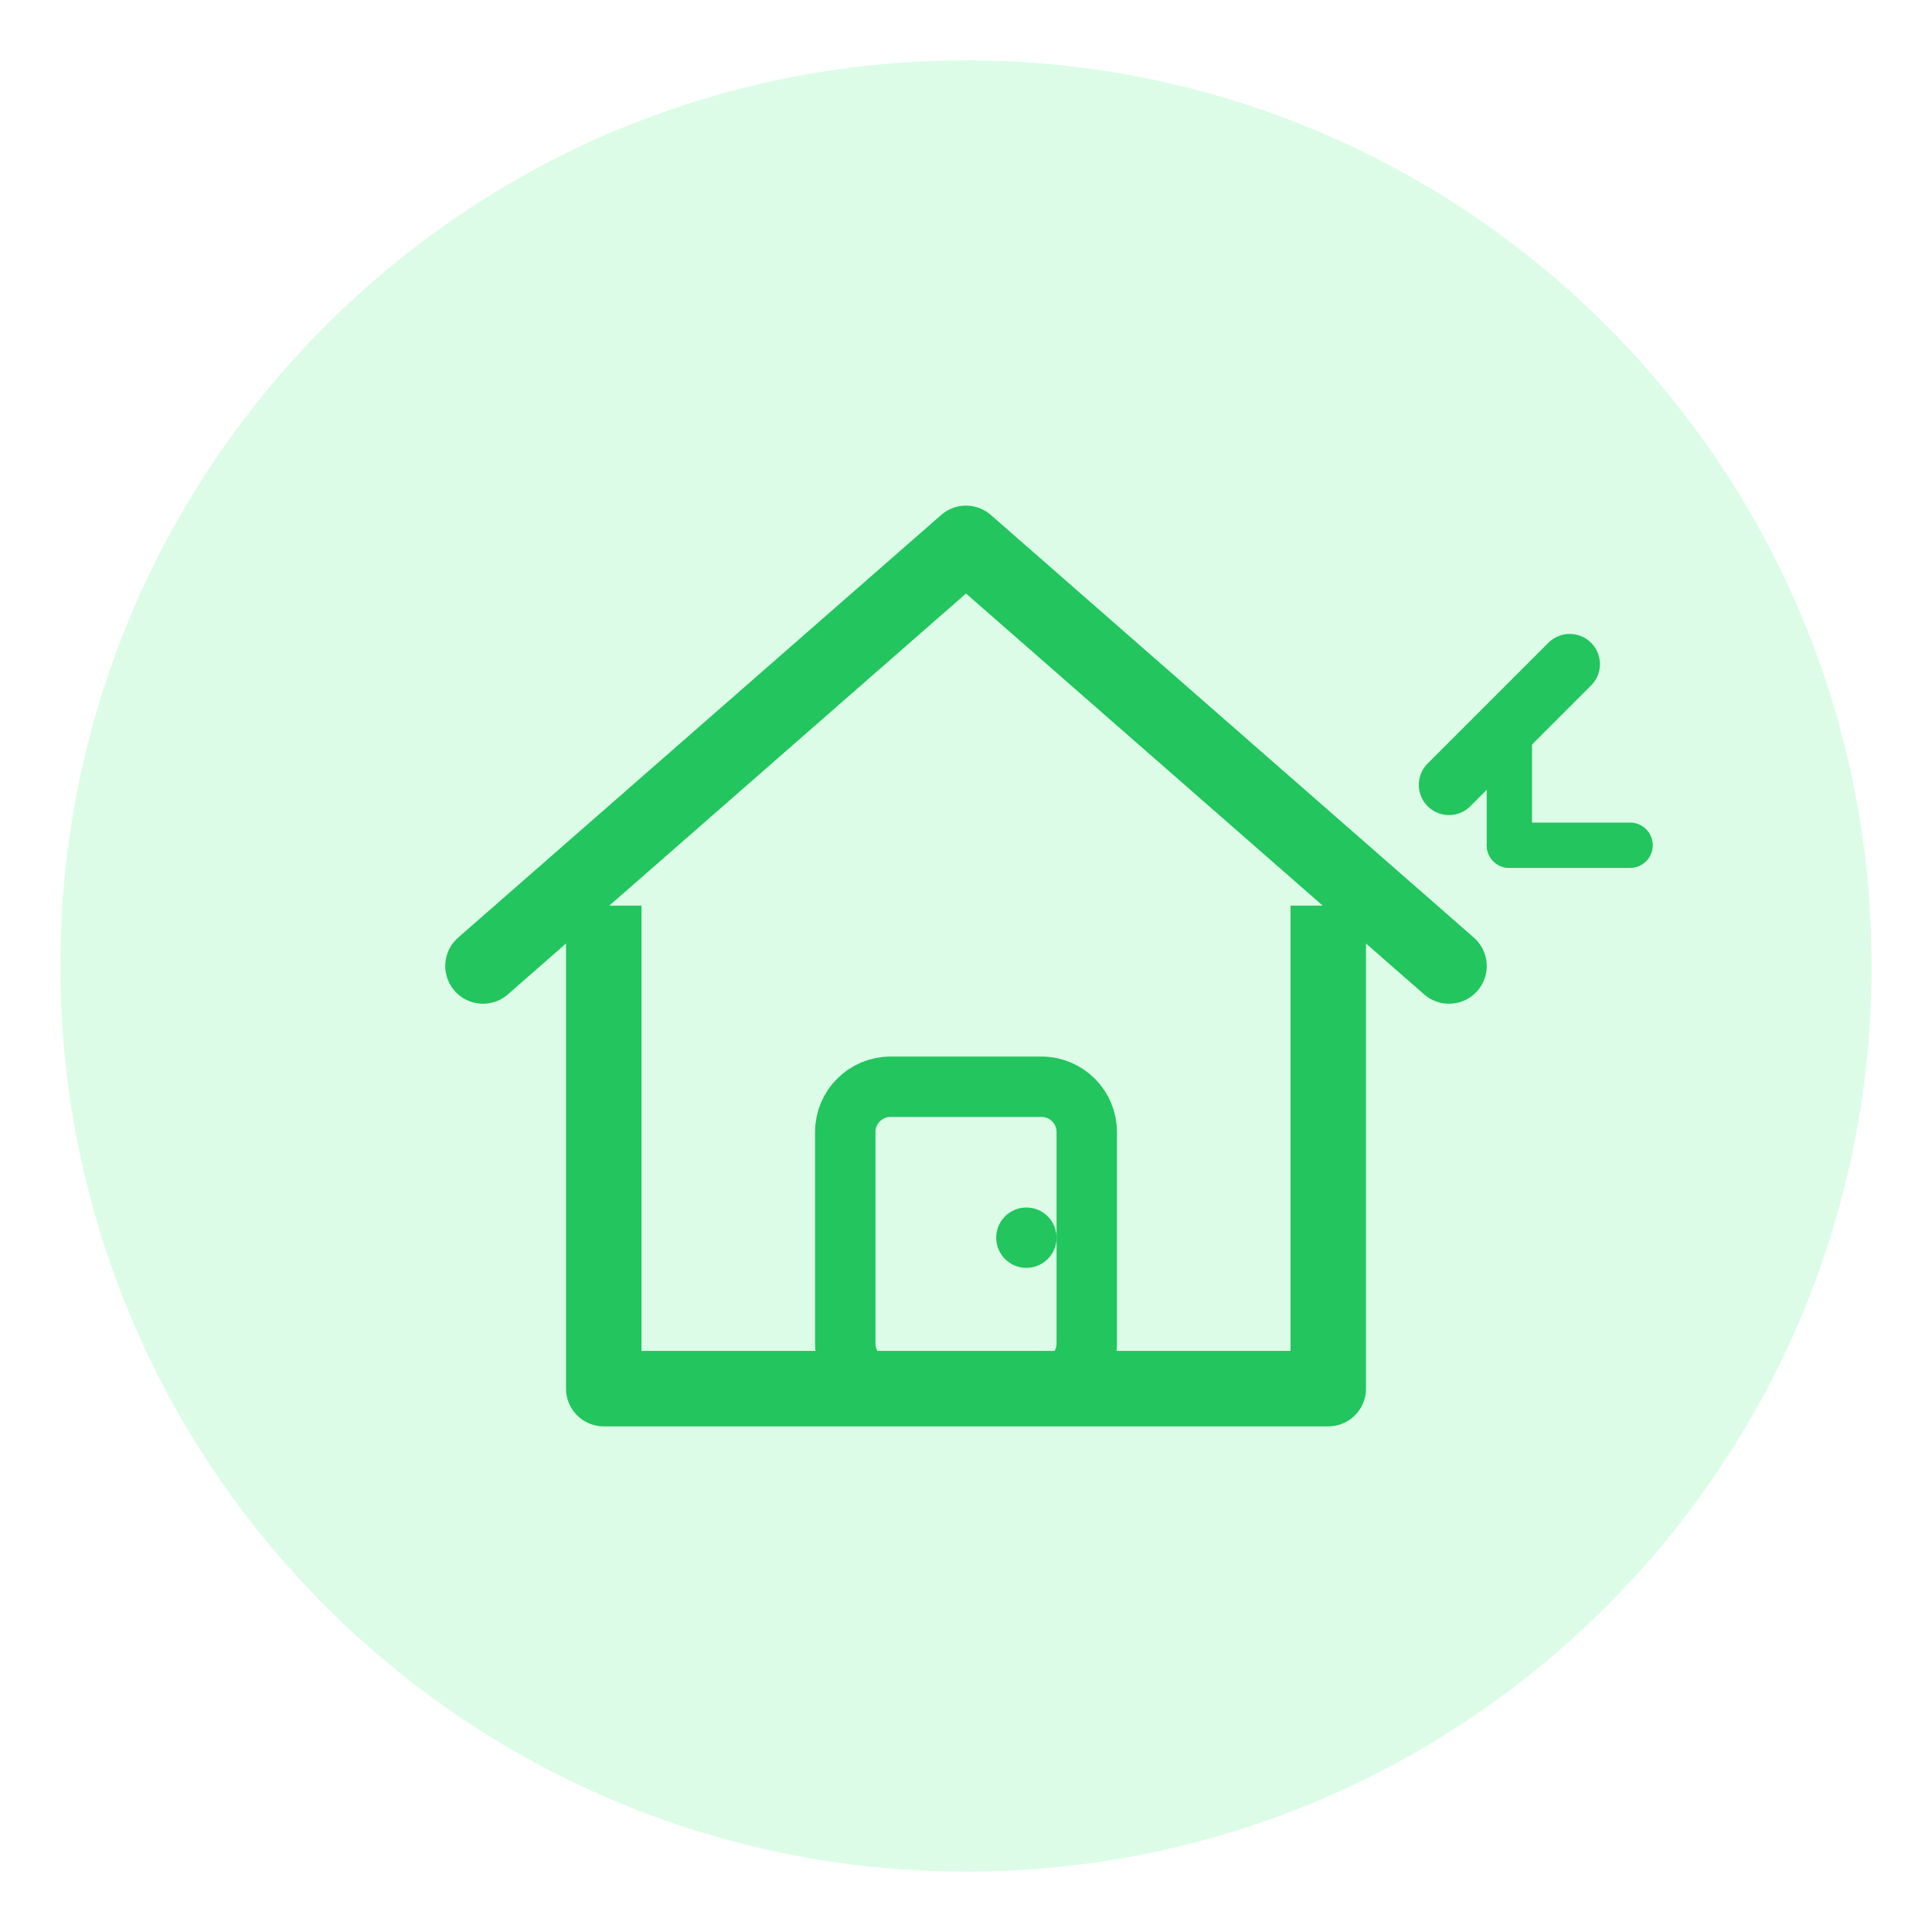
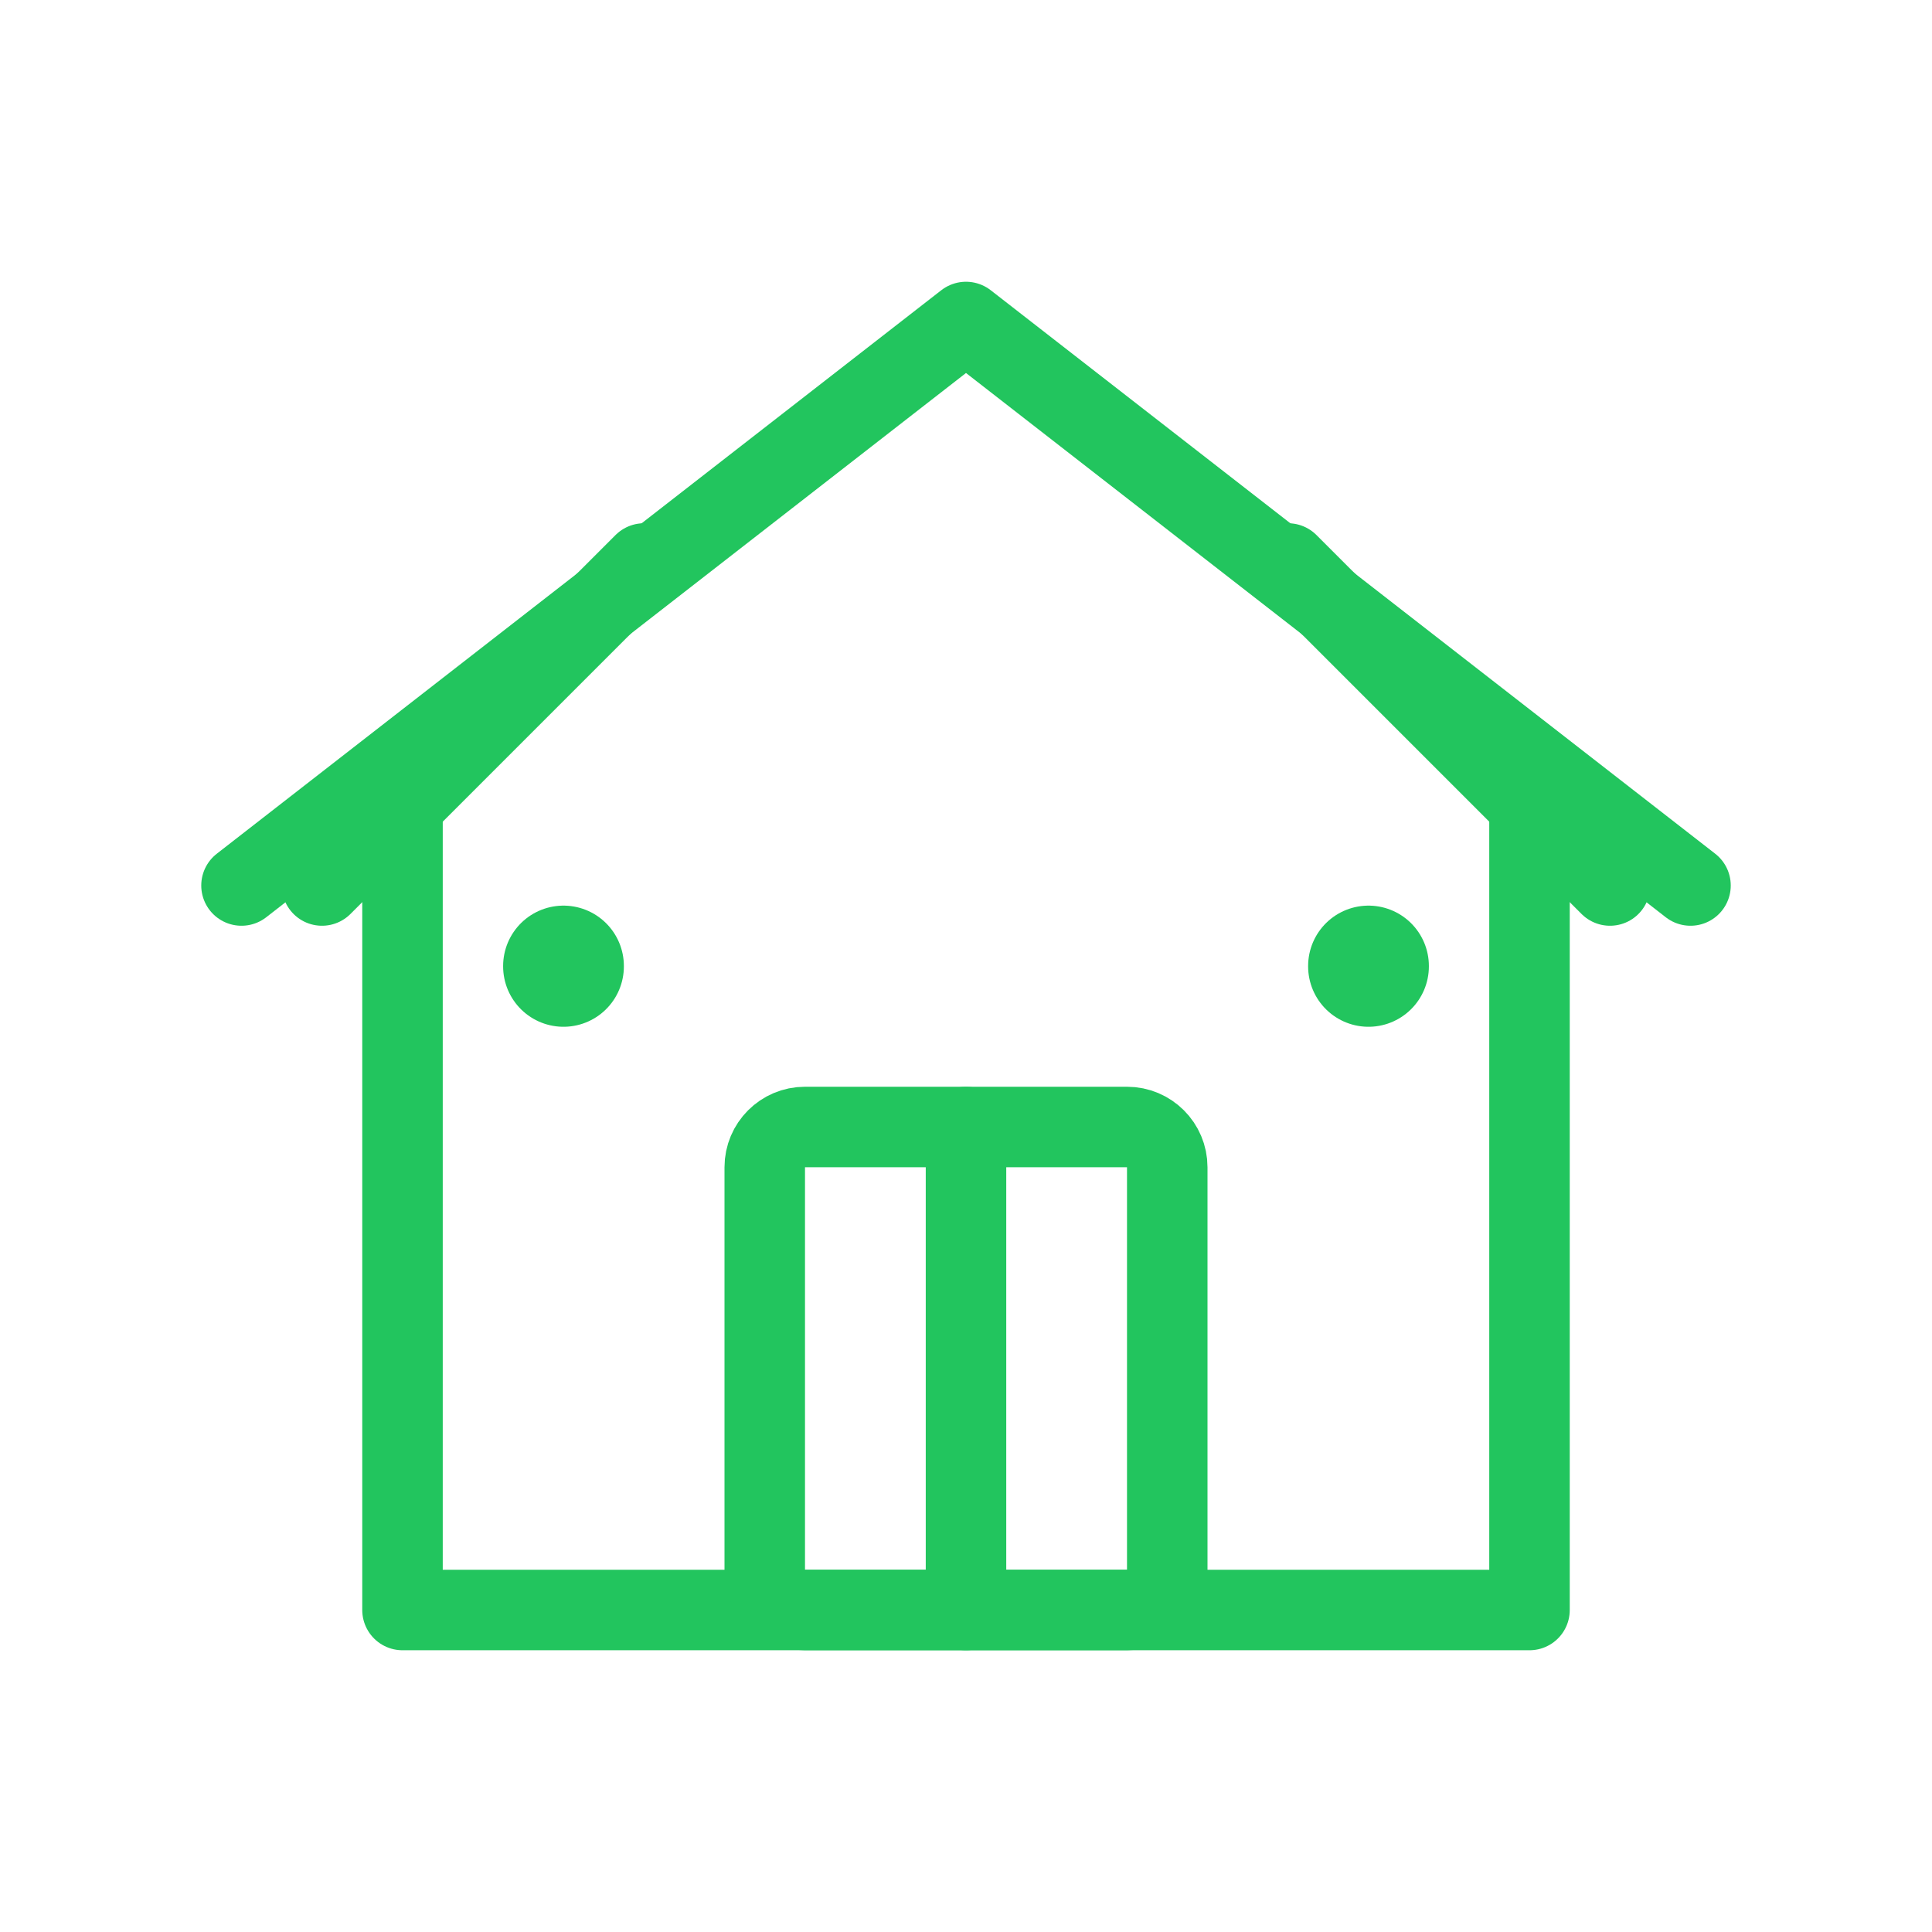
- <svg xmlns="http://www.w3.org/2000/svg" viewBox="0 0 64 64" fill="none">
-   <circle cx="32" cy="32" r="30" fill="#dcfce7" />
-   <path d="M16 32 L32 18 L48 32" fill="none" stroke="#22c55e" stroke-width="2.5" stroke-linecap="round" stroke-linejoin="round" />
-   <path d="M20 30 L20 46 L44 46 L44 30" fill="none" stroke="#22c55e" stroke-width="2.5" stroke-linejoin="round" />
-   <rect x="28" y="36" width="8" height="10" rx="1.5" fill="none" stroke="#22c55e" stroke-width="2" />
-   <circle cx="34" cy="41" r="1" fill="#22c55e" />
-   <path d="M48 26 L52 22" stroke="#22c55e" stroke-width="2" stroke-linecap="round" />
-   <path d="M50 28 L54 28" stroke="#22c55e" stroke-width="1.5" stroke-linecap="round" />
-   <path d="M50 24 L50 28" stroke="#22c55e" stroke-width="1.5" stroke-linecap="round" />
+ <svg xmlns="http://www.w3.org/2000/svg" viewBox="0 0 48 48" fill="none" stroke="#22c55e" stroke-width="2" stroke-linecap="round" stroke-linejoin="round">
+   <path d="M6 22 L24 8 L42 22" />
+   <path d="M10 20 L10 40 L38 40 L38 20" />
+   <rect x="19" y="28" width="10" height="12" rx="1" />
+   <path d="M24 28 L24 40" />
+   <path d="M14 24 L14 24.01" stroke-width="3" />
+   <path d="M34 24 L34 24.01" stroke-width="3" />
+   <path d="M16 14 L8 22" />
+   <path d="M32 14 L40 22" />
</svg>
